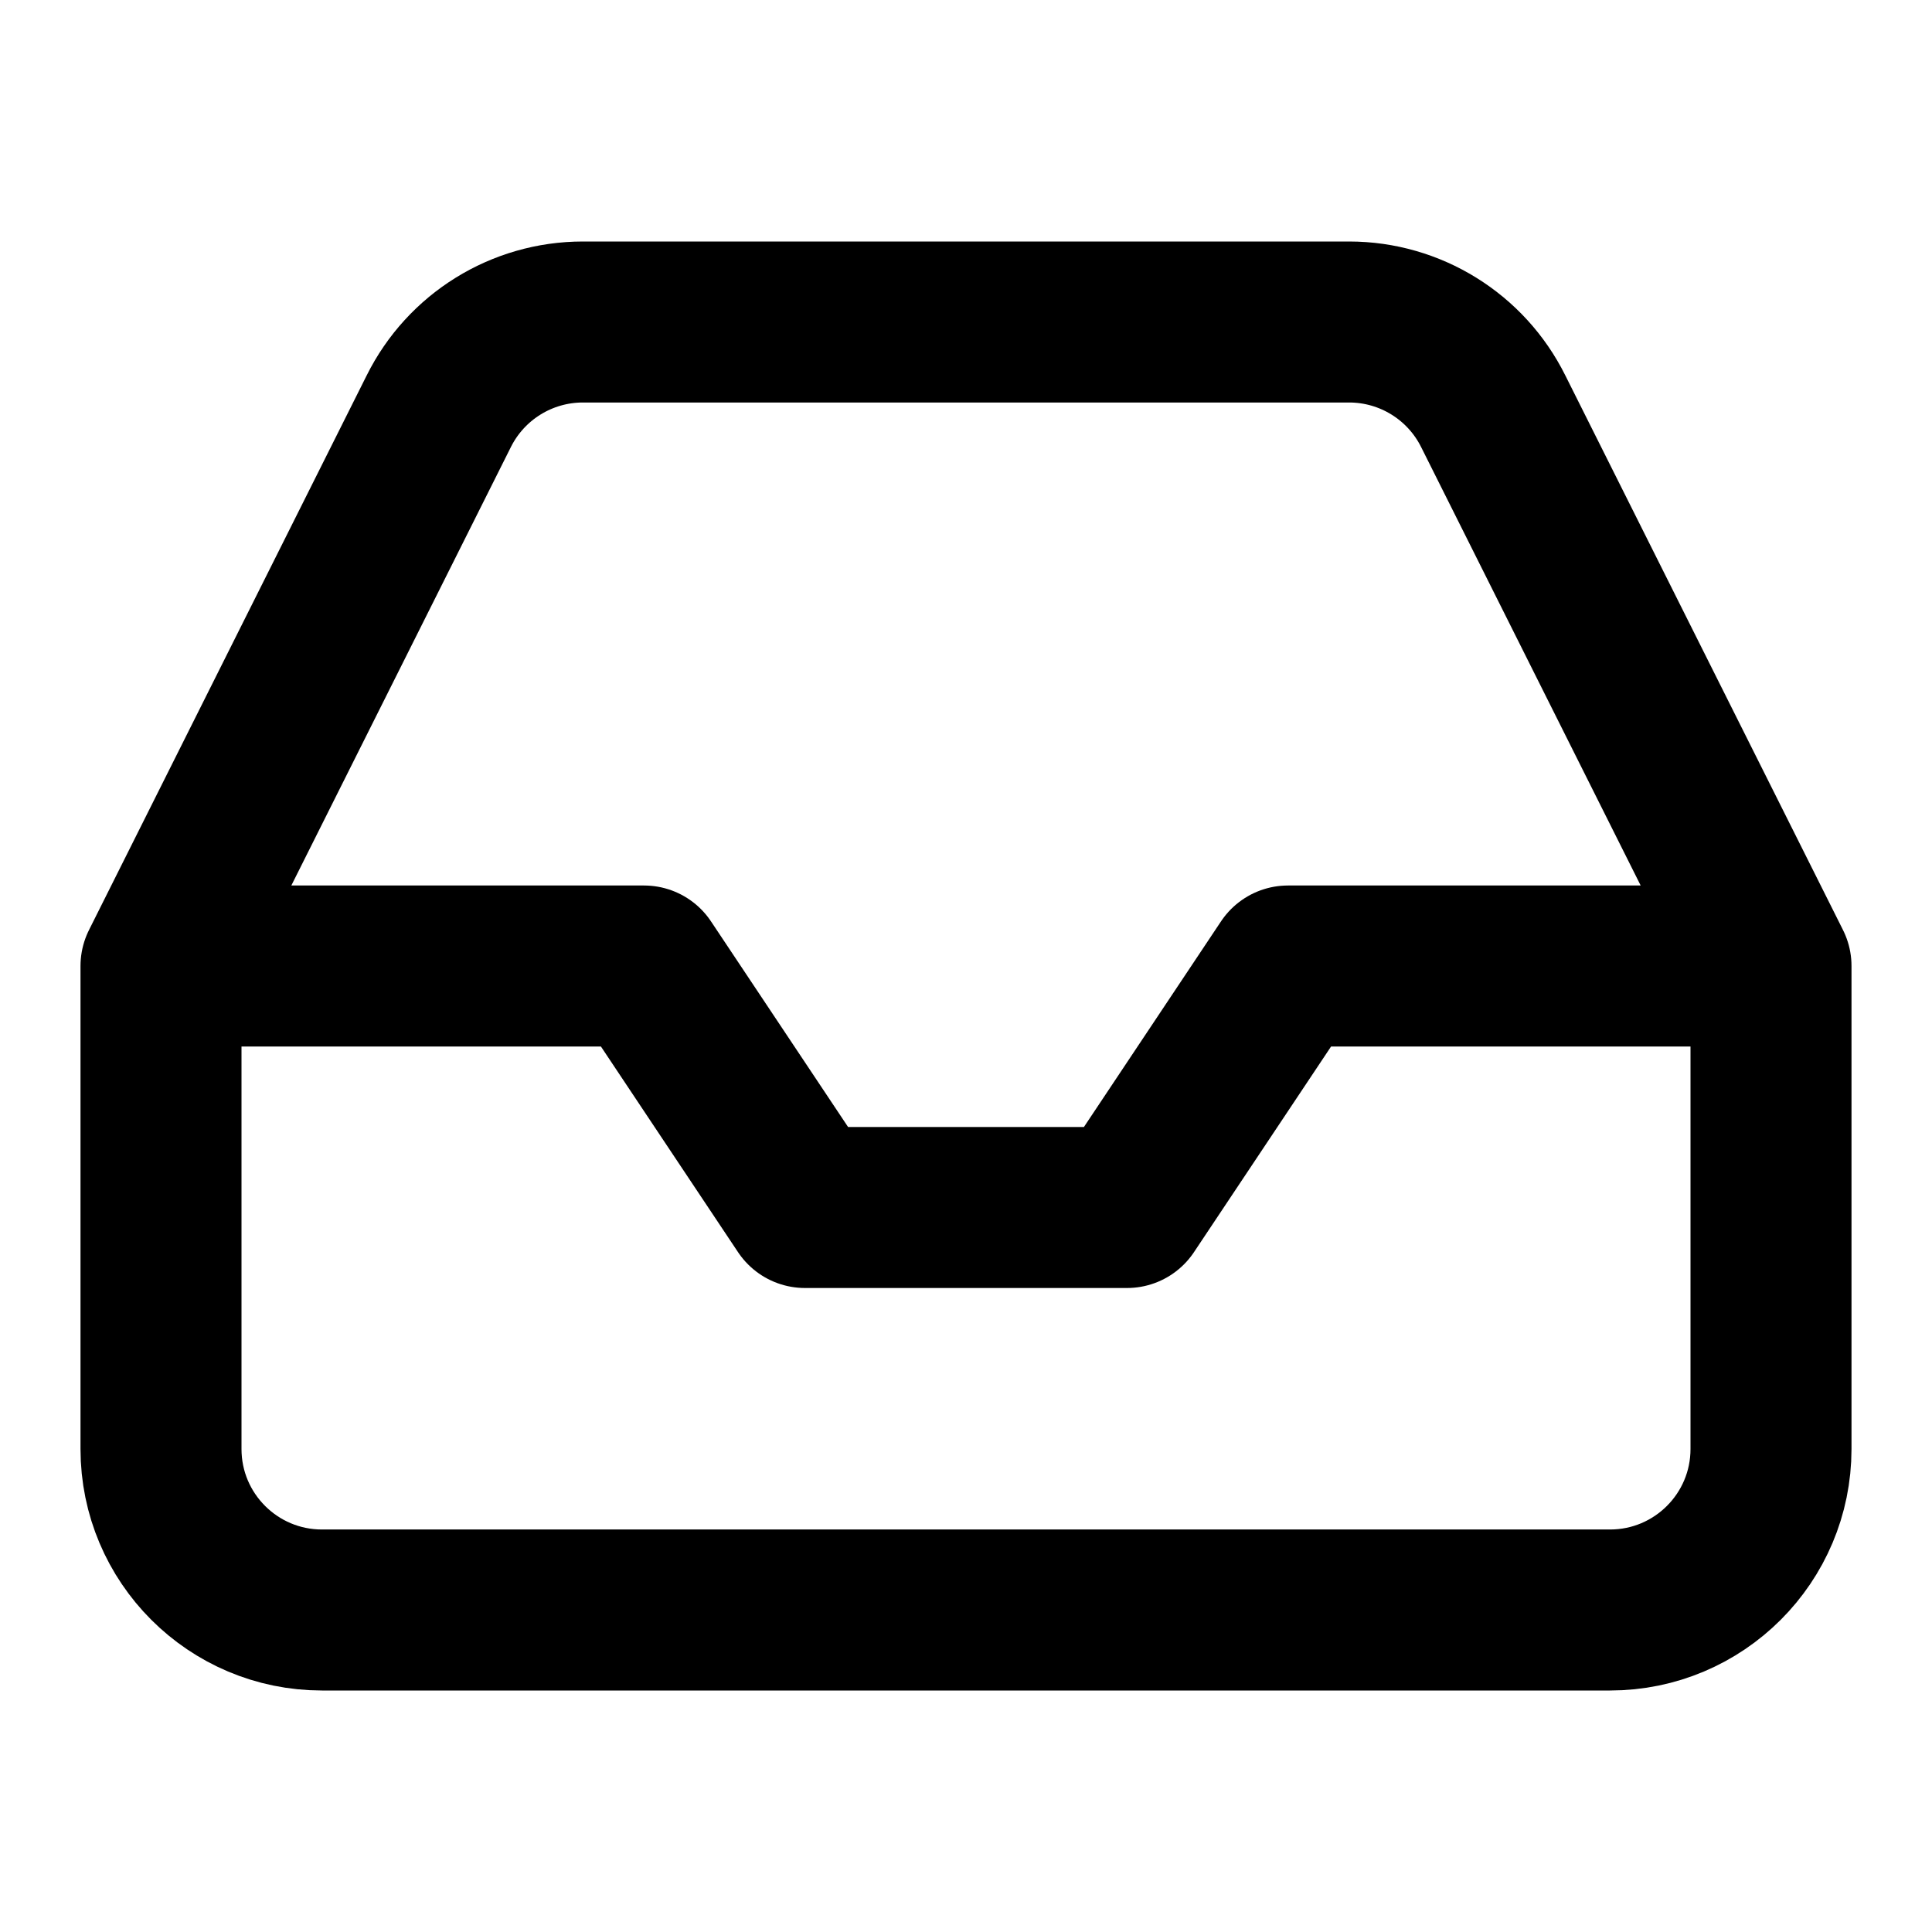
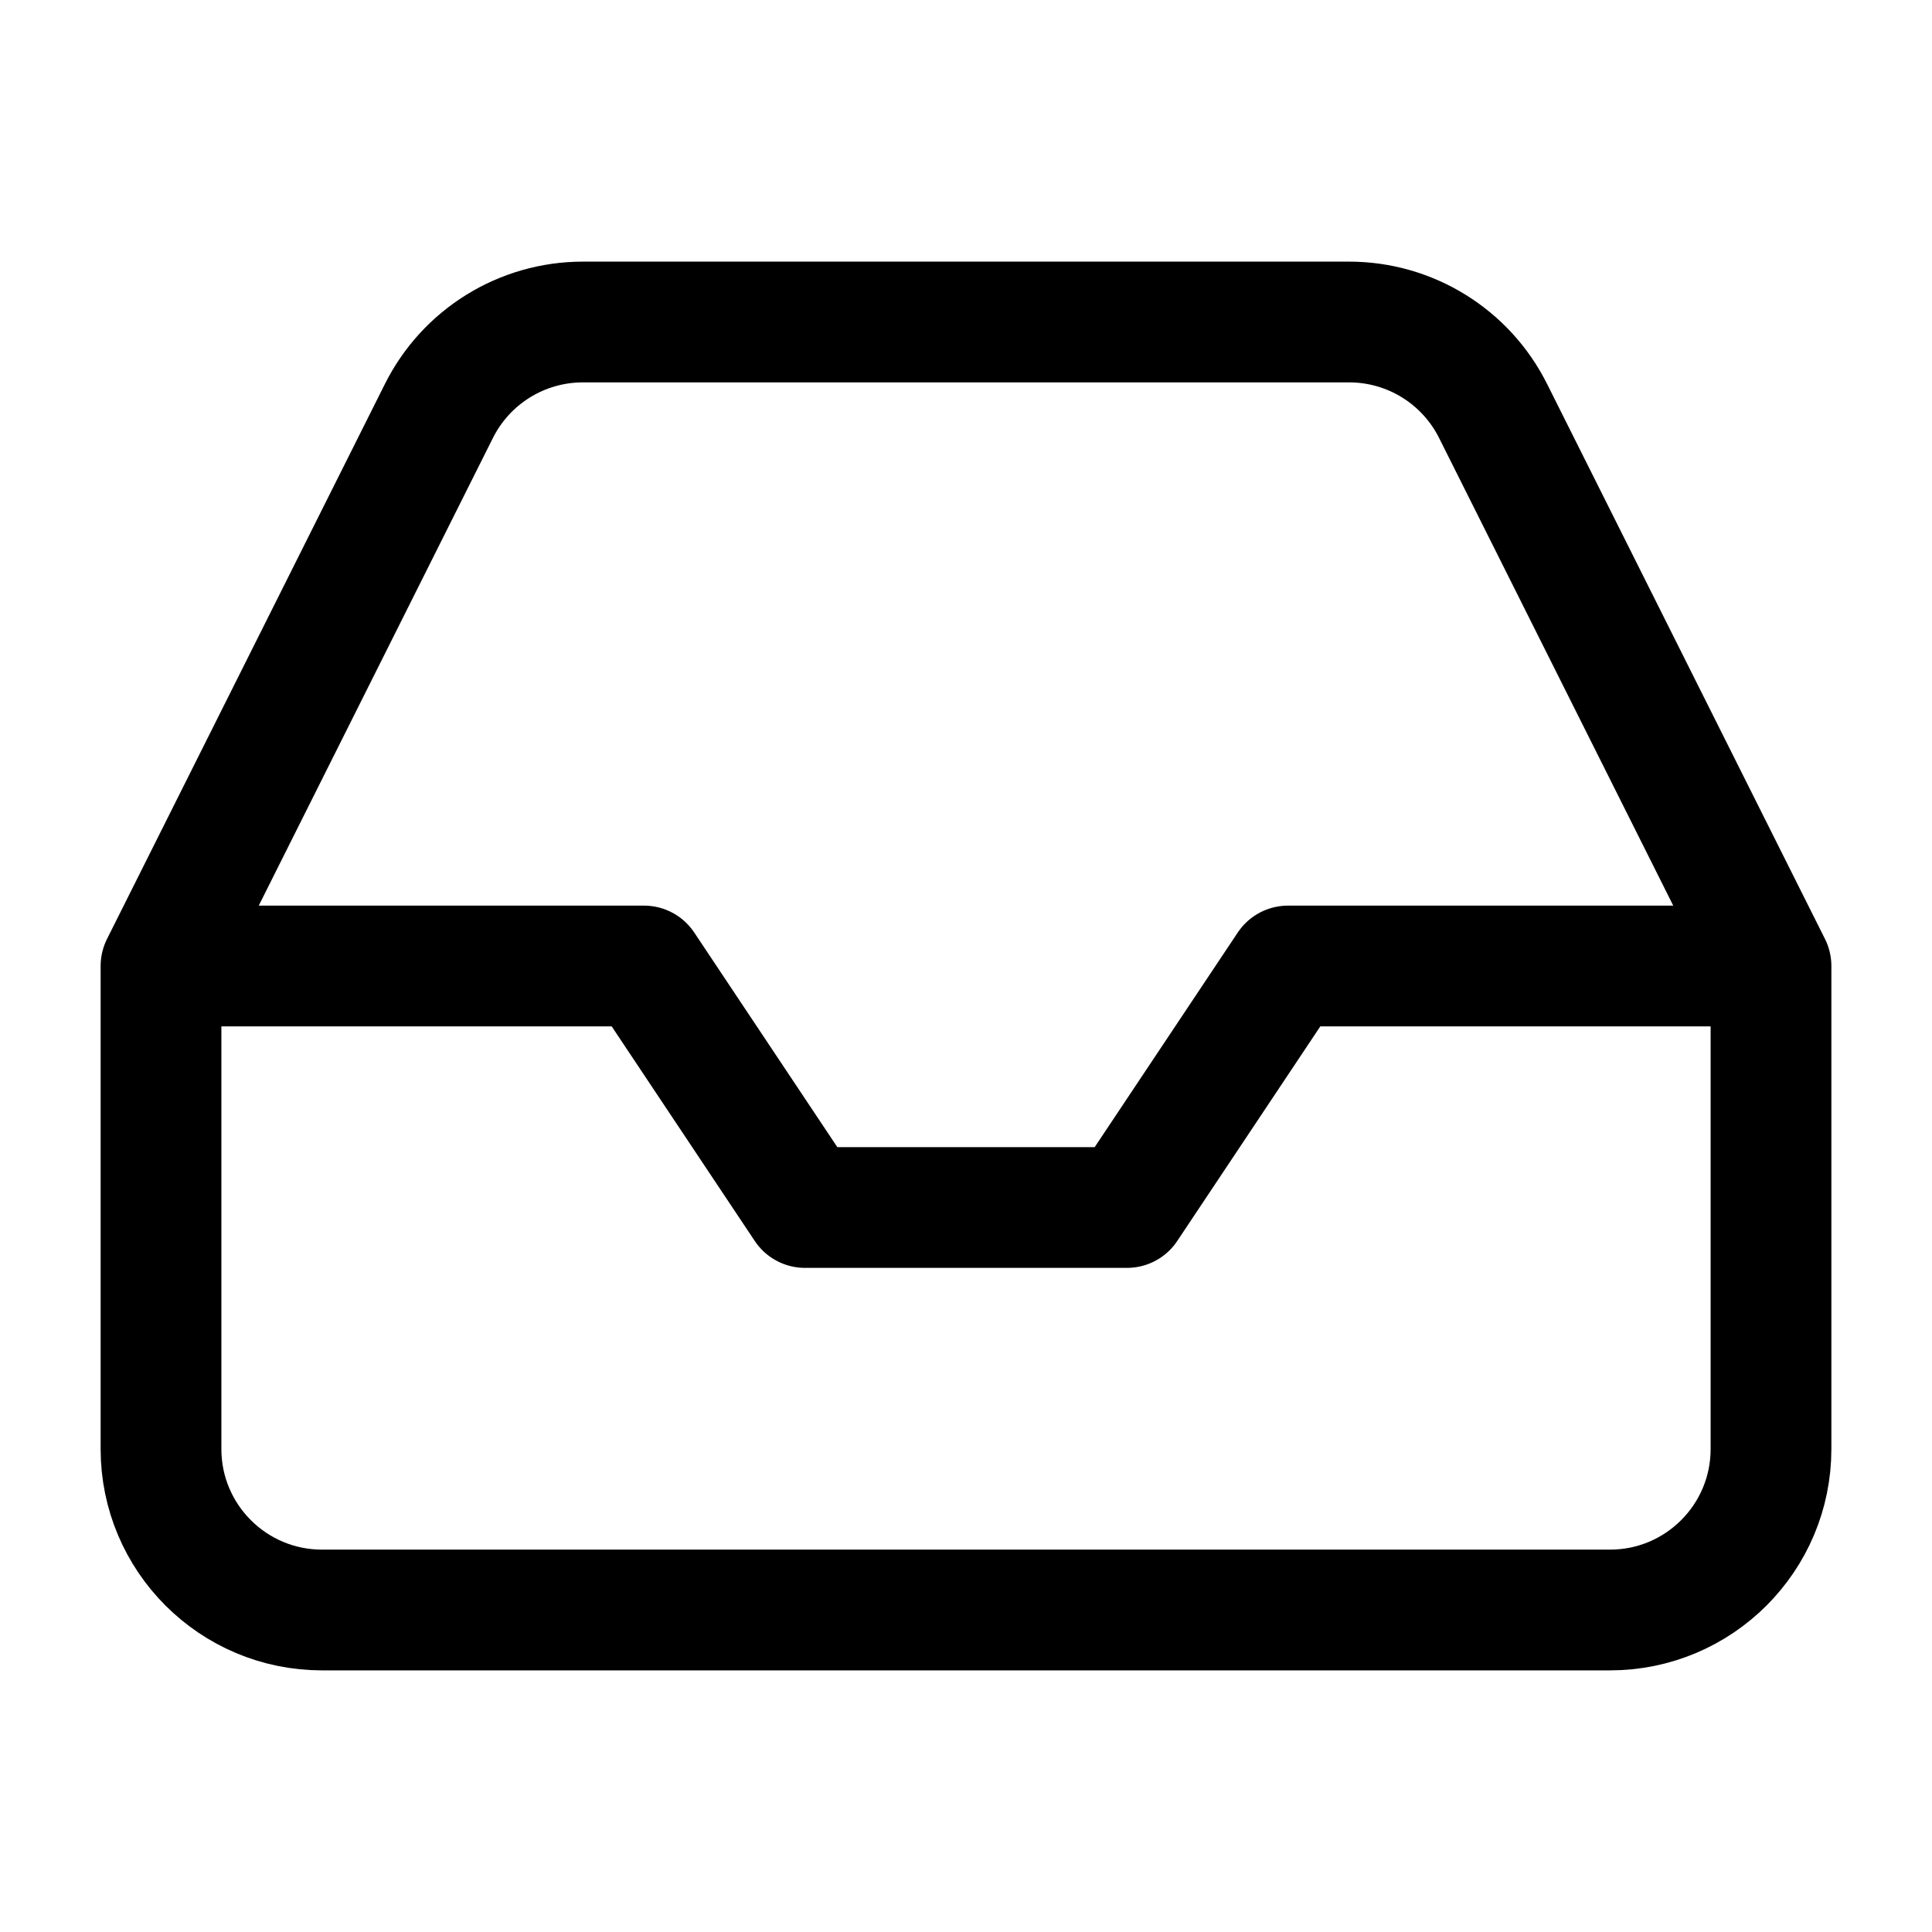
- <svg xmlns="http://www.w3.org/2000/svg" width="24" height="24" viewBox="0 0 24 24" fill="none" stroke="black" stroke-width="2" stroke-linecap="round" stroke-linejoin="round">
+ <svg xmlns="http://www.w3.org/2000/svg" width="24" height="24" viewBox="0 0 24 24" fill="none" stroke="black" stroke-width="1.5" stroke-linecap="round" stroke-linejoin="round">
  <path d="M22 12h-6l-2 3h-4l-2-3H2M5.45 5.11 2 12v6a2 2 0 0 0 2 2h16a2 2 0 0 0 2-2v-6l-3.45-6.89A2 2 0 0 0 16.76 4H7.24a2 2 0 0 0-1.79 1.11z" />
</svg>
